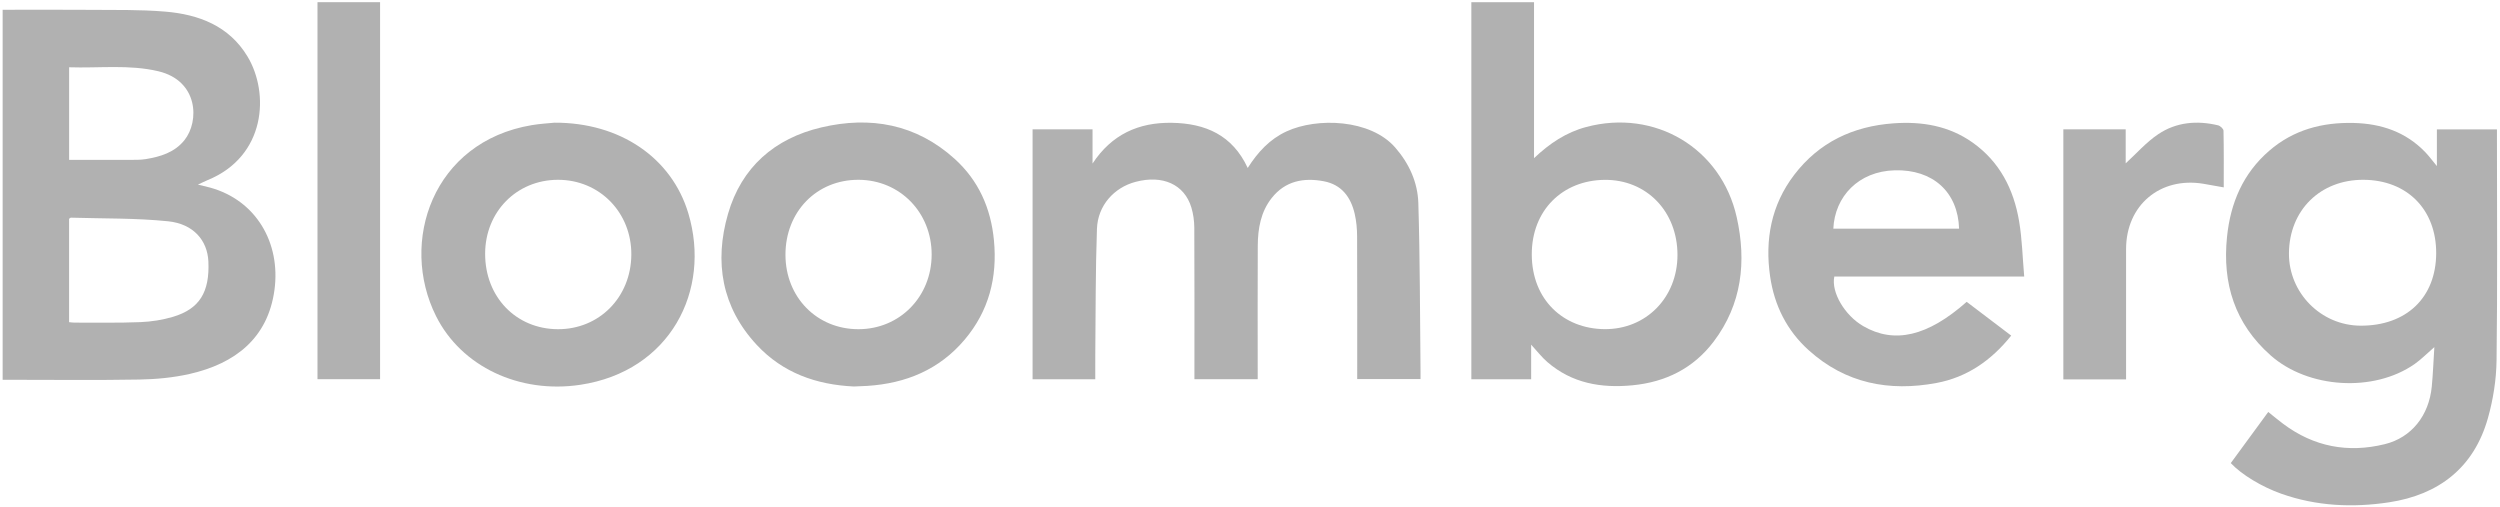
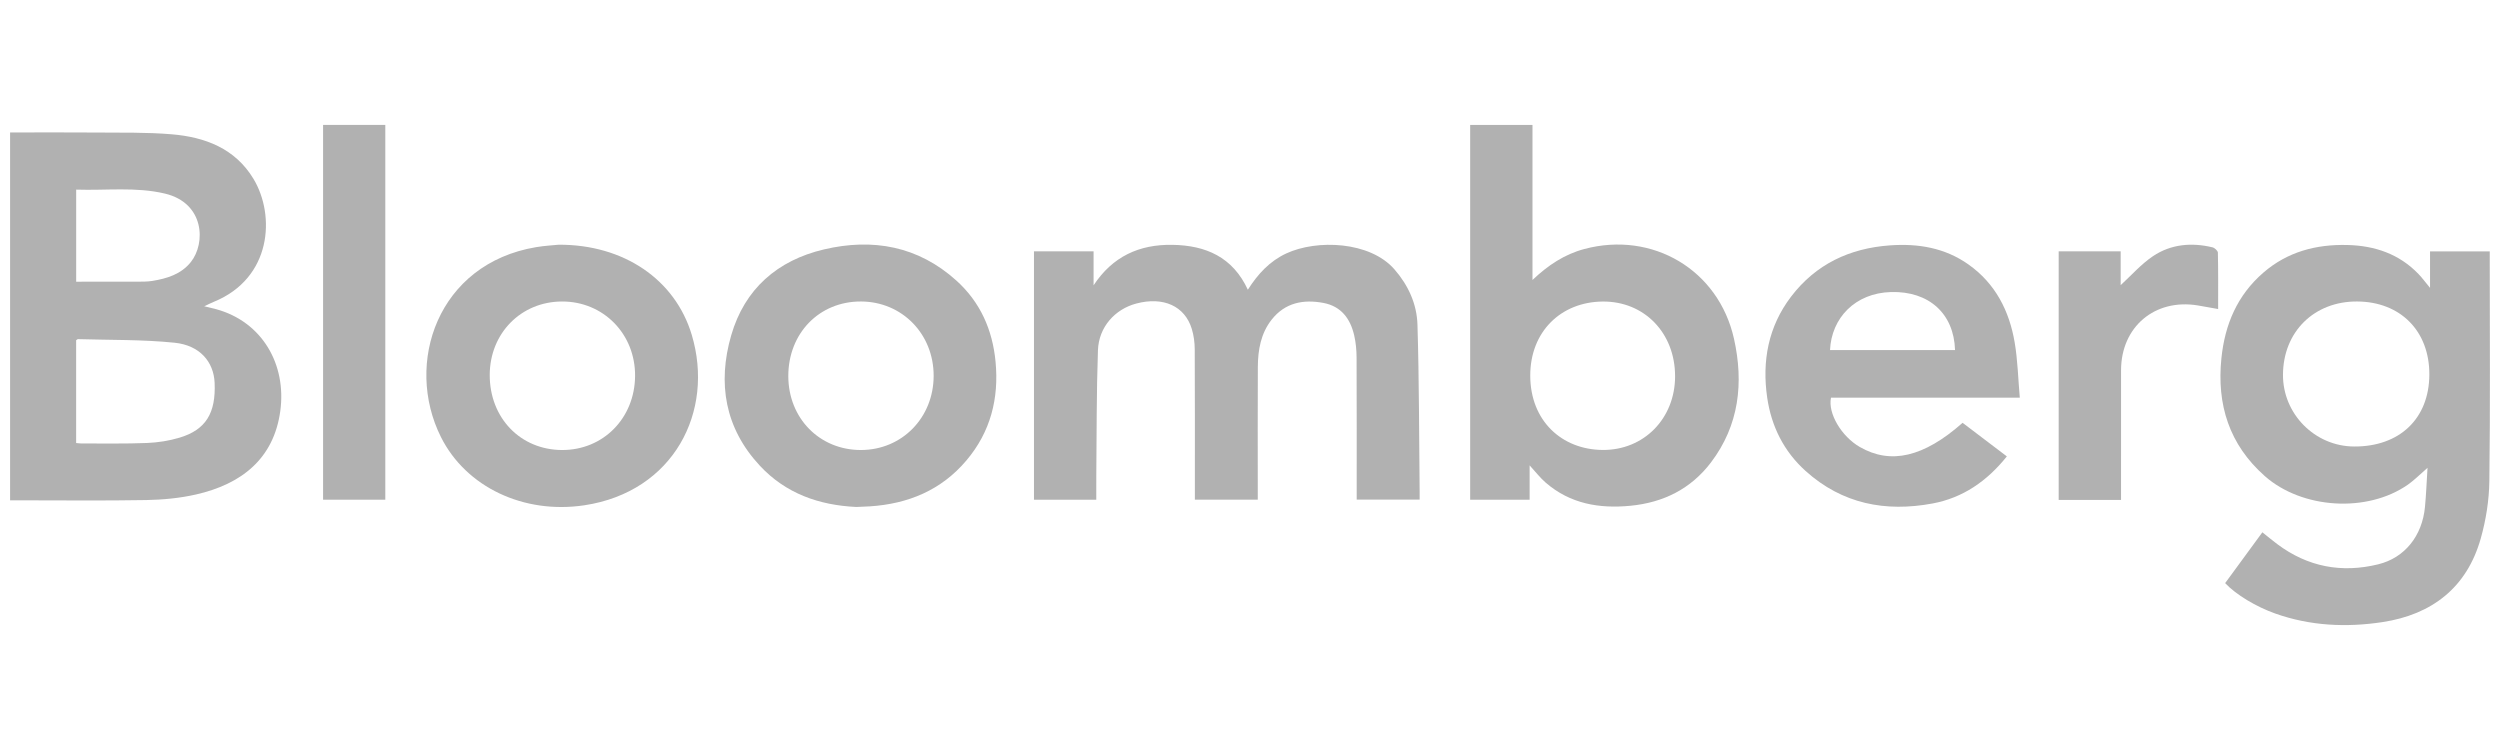
- <svg xmlns="http://www.w3.org/2000/svg" width="222px" height="45px" viewBox="0 0 222 45" version="1.1">
-   <defs />
-   <g id="Page-1" stroke="none" stroke-width="1" fill="none" fill-rule="evenodd">
-     <g id="Home---Desktop-Copy-2" transform="translate(-692, -1907)" fill="#B1B1B1">
-       <g id="Group-+-Currently-in-use-at" transform="translate(131, 1814)">
+ <svg xmlns="http://www.w3.org/2000/svg" width="300" height="90" viewBox="0 0 300 90" version="1.1" id="svg1775">
+   <defs id="defs1755" />
+   <g id="Page-1" stroke="none" stroke-width="1" fill="none" fill-rule="evenodd" transform="matrix(1.343417,0,0,1.343417,0.894569,14.7292)">
+     <g id="Home---Desktop-Copy-2" transform="translate(-692,-1907)" fill="#b1b1b1">
+       <g id="Group-+-Currently-in-use-at" transform="translate(131,1814)">
        <g id="Group">
-           <g transform="translate(25, 0)" id="Row-3-+-Row-1-+-Row-2">
-             <g transform="translate(0, 93)">
-               <g id="Row-1" transform="translate(15, 0)">
-                 <g id="Imported-Layers" transform="translate(521, 0)">
-                   <path d="M0.235,0.869 C2.851,0.869 5.392,0.852 7.932,0.874 C10.178,0.894 12.434,0.844 14.668,1.031 C17.648,1.28 20.339,2.294 21.978,5.015 C23.941,8.274 23.623,13.882 18.426,15.999 C18.19,16.095 17.962,16.213 17.575,16.392 C18.05,16.508 18.353,16.574 18.651,16.656 C22.747,17.783 24.939,21.572 24.372,25.748 C23.79,30.031 20.887,32.286 16.837,33.207 C15.39,33.535 13.877,33.677 12.39,33.703 C8.616,33.771 4.841,33.726 1.066,33.726 L0.235,33.726 L0.235,0.869 L0.235,0.869 Z M6.135,28.609 C6.352,28.628 6.482,28.65 6.612,28.649 C8.563,28.643 10.516,28.684 12.465,28.605 C13.44,28.566 14.437,28.41 15.372,28.131 C17.719,27.428 18.626,25.939 18.505,23.224 C18.421,21.352 17.181,19.881 14.929,19.65 C12.071,19.357 9.177,19.417 6.298,19.329 C6.256,19.328 6.213,19.379 6.135,19.428 L6.135,28.609 L6.135,28.609 Z M6.139,14.199 C7.976,14.199 9.735,14.203 11.494,14.196 C11.974,14.194 12.462,14.207 12.934,14.13 C14.245,13.917 15.503,13.538 16.378,12.446 C17.726,10.765 17.612,7.168 14.061,6.327 C11.455,5.71 8.81,6.066 6.139,5.974 L6.139,14.199 L6.139,14.199 Z" id="Fill-1" />
-                   <path d="M216.396,14.749 L216.396,11.491 L221.729,11.491 L221.729,12.31 C221.729,18.875 221.781,25.441 221.694,32.005 C221.671,33.718 221.394,35.474 220.929,37.124 C219.689,41.531 216.563,43.934 212.15,44.605 C208.929,45.095 205.7,44.949 202.578,43.843 C200.863,43.237 199.058,42.154 198.093,41.123 C199.183,39.635 200.284,38.133 201.419,36.583 C201.88,36.95 202.303,37.304 202.744,37.635 C205.465,39.674 208.501,40.247 211.772,39.441 C214.145,38.857 215.695,36.898 215.942,34.324 C216.049,33.214 216.089,32.098 216.17,30.823 C215.493,31.409 214.995,31.922 214.42,32.325 C210.783,34.87 204.961,34.504 201.634,31.56 C198.452,28.745 197.334,25.178 197.759,21.034 C198.067,18.023 199.174,15.408 201.503,13.391 C203.661,11.523 206.217,10.85 209.01,10.919 C211.454,10.979 213.634,11.712 215.367,13.515 C215.689,13.85 215.966,14.229 216.396,14.749 L216.396,14.749 Z M216.333,22.508 C216.354,18.617 213.761,15.987 209.882,15.966 C206.042,15.946 203.281,18.669 203.259,22.5 C203.239,26.007 206.099,28.9 209.607,28.92 C213.676,28.943 216.312,26.43 216.333,22.508 L216.333,22.508 Z" id="Fill-2" />
-                   <path d="M120.52,33.663 C120.52,29.386 120.529,25.182 120.511,20.978 C120.508,20.314 120.447,19.636 120.298,18.992 C119.954,17.506 119.14,16.395 117.55,16.095 C115.753,15.756 114.122,16.071 112.926,17.586 C111.954,18.818 111.699,20.297 111.69,21.815 C111.671,25.46 111.684,29.104 111.684,32.748 L111.684,33.672 L106.065,33.672 L106.065,32.77 C106.065,28.59 106.076,24.41 106.054,20.23 C106.051,19.624 105.967,18.996 105.791,18.418 C105.168,16.371 103.245,15.511 100.837,16.149 C98.926,16.655 97.482,18.249 97.409,20.321 C97.276,24.065 97.3,27.816 97.261,31.564 C97.253,32.253 97.26,32.943 97.26,33.679 L91.693,33.679 L91.693,11.486 L97.017,11.486 L97.017,14.523 C98.717,11.939 101.101,10.856 104.066,10.905 C107.036,10.955 109.442,11.988 110.797,14.916 C111.696,13.501 112.754,12.358 114.24,11.67 C116.957,10.412 121.694,10.58 123.889,13.093 C125.134,14.518 125.892,16.194 125.948,18.03 C126.1,23.007 126.089,27.988 126.143,32.968 C126.145,33.178 126.143,33.389 126.143,33.663 L120.52,33.663" id="Fill-3" />
-                   <path d="M136.222,14.045 C137.609,12.73 139.077,11.751 140.858,11.277 C146.949,9.654 152.846,13.141 154.221,19.293 C155.101,23.231 154.684,27.022 152.167,30.341 C150.375,32.703 147.917,33.928 144.974,34.213 C142.184,34.484 139.59,34.04 137.402,32.147 C136.902,31.715 136.493,31.177 135.966,30.605 L135.966,33.676 L130.655,33.676 L130.655,0.196 L136.222,0.196 L136.222,14.045 L136.222,14.045 Z M148.96,22.64 C148.961,18.781 146.211,15.932 142.48,15.971 C138.768,16.01 136.013,18.657 136.022,22.599 C136.032,26.637 138.848,29.194 142.476,29.228 C146.176,29.263 148.96,26.414 148.96,22.64 L148.96,22.64 Z" id="Fill-4" />
-                   <path d="M49.235,10.895 C55.062,10.869 59.645,14.014 61.122,18.938 C63.182,25.802 59.501,32.968 51.539,34.169 C46.13,34.986 40.967,32.556 38.724,28.078 C35.426,21.498 38.417,12.587 47.224,11.112 C47.986,10.985 48.763,10.945 49.235,10.895 L49.235,10.895 Z M49.543,29.233 C53.212,29.245 56.026,26.398 56.062,22.637 C56.098,18.877 53.238,15.955 49.534,15.966 C45.874,15.977 43.09,18.805 43.08,22.521 C43.069,26.365 45.819,29.22 49.543,29.233 L49.543,29.233 Z" id="Fill-5" />
-                   <path d="M75.826,34.321 C72.486,34.163 69.515,33.115 67.204,30.631 C64.083,27.275 63.413,23.27 64.647,18.994 C65.846,14.843 68.785,12.29 72.937,11.314 C77.285,10.291 81.343,11.012 84.761,14.095 C86.897,16.022 87.992,18.49 88.263,21.347 C88.576,24.637 87.813,27.612 85.666,30.156 C83.414,32.825 80.447,34.046 77.021,34.267 C76.623,34.293 76.224,34.303 75.826,34.321 L75.826,34.321 Z M69.749,22.633 C69.755,26.4 72.543,29.237 76.236,29.233 C79.901,29.229 82.726,26.348 82.731,22.608 C82.736,18.872 79.916,15.983 76.248,15.966 C72.52,15.949 69.743,18.798 69.749,22.633 L69.749,22.633 Z" id="Fill-6" />
-                   <path d="M179.75,24.557 L162.887,24.557 C162.593,25.957 163.821,28.015 165.456,28.96 C168.218,30.556 171.17,29.873 174.642,26.803 C175.942,27.789 177.251,28.783 178.595,29.802 C176.819,32.021 174.663,33.502 171.966,34.007 C167.759,34.794 163.883,34.05 160.613,31.1 C158.67,29.349 157.56,27.116 157.188,24.559 C156.712,21.29 157.282,18.205 159.322,15.531 C161.531,12.633 164.548,11.211 168.146,10.952 C170.667,10.771 173.058,11.166 175.165,12.657 C177.575,14.362 178.818,16.808 179.296,19.641 C179.565,21.23 179.601,22.859 179.75,24.557 L179.75,24.557 Z M162.8,20.306 L173.967,20.306 C173.868,17.041 171.632,15.034 168.258,15.123 C165.031,15.207 162.928,17.456 162.8,20.306 L162.8,20.306 Z" id="Fill-7" />
-                   <path d="M28.193,0.194 L33.751,0.194 L33.751,33.672 L28.193,33.672 L28.193,0.194" id="Fill-8" />
-                   <path d="M188.795,33.691 L183.225,33.691 L183.225,11.485 L188.762,11.485 L188.762,14.505 C189.704,13.646 190.581,12.633 191.654,11.914 C193.253,10.842 195.095,10.68 196.965,11.129 C197.16,11.175 197.443,11.438 197.447,11.605 C197.483,13.26 197.468,14.915 197.468,16.639 C196.804,16.521 196.232,16.413 195.657,16.318 C191.812,15.685 188.8,18.226 188.796,22.111 C188.792,25.938 188.795,29.765 188.795,33.691" id="Fill-9" />
+           <g transform="translate(25)" id="Row-3-+-Row-1-+-Row-2">
+             <g transform="translate(0,93)" id="g1768">
+               <g id="Row-1" transform="translate(15)">
+                 <g id="Imported-Layers" transform="translate(521)">
+                   <path d="m 0.235,0.869 c 2.616,0 5.157,-0.017 7.697,0.005 2.246,0.02 4.502,-0.03 6.736,0.157 2.98,0.249 5.671,1.263 7.31,3.984 1.963,3.259 1.645,8.868 -3.552,10.984 -0.236,0.096 -0.464,0.214 -0.851,0.393 0.475,0.116 0.777,0.182 1.075,0.264 4.096,1.126 6.289,4.915 5.721,9.092 -0.582,4.283 -3.485,6.538 -7.535,7.459 -1.447,0.329 -2.96,0.47 -4.447,0.497 -3.774,0.068 -7.549,0.023 -11.324,0.023 H 0.235 Z M 6.135,28.609 c 0.218,0.019 0.348,0.041 0.477,0.04 1.951,-0.006 3.904,0.035 5.853,-0.044 0.976,-0.039 1.973,-0.195 2.907,-0.475 2.347,-0.703 3.254,-2.192 3.133,-4.906 -0.084,-1.873 -1.324,-3.344 -3.576,-3.574 -2.858,-0.293 -5.752,-0.233 -8.63,-0.321 -0.042,-0.001 -0.086,0.05 -0.164,0.1 v 9.181 z m 0.004,-14.41 c 1.837,0 3.596,0.004 5.355,-0.003 0.481,-0.002 0.969,0.01 1.44,-0.066 1.312,-0.213 2.569,-0.592 3.445,-1.684 C 17.726,10.765 17.612,7.168 14.061,6.327 11.455,5.71 8.81,6.066 6.139,5.974 v 8.225 z" id="Fill-1" />
+                   <path d="m 216.396,14.749 v -3.258 h 5.333 v 0.819 c 0,6.565 0.052,13.131 -0.035,19.695 -0.023,1.713 -0.3,3.469 -0.765,5.119 -1.24,4.407 -4.367,6.81 -8.779,7.481 -3.221,0.49 -6.45,0.344 -9.572,-0.762 -1.714,-0.607 -3.52,-1.69 -4.484,-2.72 1.09,-1.488 2.19,-2.99 3.325,-4.54 0.461,0.367 0.884,0.721 1.326,1.052 2.72,2.04 5.757,2.612 9.027,1.807 2.373,-0.584 3.924,-2.544 4.171,-5.118 0.106,-1.11 0.147,-2.226 0.228,-3.5 -0.677,0.586 -1.175,1.099 -1.75,1.501 -3.637,2.545 -9.459,2.179 -12.786,-0.764 -3.182,-2.816 -4.3,-6.382 -3.875,-10.526 0.308,-3.011 1.415,-5.626 3.744,-7.643 2.158,-1.869 4.714,-2.541 7.507,-2.472 2.444,0.06 4.624,0.793 6.357,2.596 0.322,0.335 0.598,0.715 1.028,1.234 z m -0.062,7.759 c 0.021,-3.891 -2.572,-6.521 -6.451,-6.542 -3.841,-0.02 -6.601,2.703 -6.623,6.534 -0.021,3.507 2.84,6.4 6.348,6.42 4.069,0.023 6.705,-2.49 6.726,-6.412 z" id="Fill-2" />
+                   <path d="m 120.52,33.663 c 0,-4.277 0.009,-8.481 -0.01,-12.685 -0.003,-0.663 -0.064,-1.341 -0.213,-1.986 -0.344,-1.485 -1.157,-2.597 -2.747,-2.897 -1.797,-0.339 -3.428,-0.024 -4.624,1.491 -0.972,1.232 -1.228,2.711 -1.236,4.229 -0.019,3.644 -0.006,7.288 -0.006,10.933 v 0.923 h -5.619 v -0.901 c 0,-4.18 0.01,-8.36 -0.012,-12.541 -0.003,-0.606 -0.086,-1.234 -0.262,-1.812 -0.624,-2.047 -2.546,-2.907 -4.955,-2.269 -1.911,0.506 -3.354,2.1 -3.428,4.171 -0.133,3.745 -0.109,7.495 -0.148,11.243 -0.007,0.69 -0.001,1.38 -0.001,2.115 H 91.693 V 11.486 h 5.324 v 3.038 c 1.7,-2.585 4.084,-3.668 7.049,-3.618 2.97,0.05 5.376,1.082 6.731,4.01 0.9,-1.414 1.957,-2.558 3.443,-3.246 2.717,-1.258 7.455,-1.09 9.649,1.423 1.245,1.425 2.003,3.101 2.059,4.937 0.152,4.977 0.141,9.958 0.195,14.938 0.002,0.211 2.8e-4,0.422 2.8e-4,0.695 h -5.623" id="Fill-3" />
+                   <path d="m 136.222,14.045 c 1.387,-1.315 2.854,-2.294 4.636,-2.768 6.091,-1.622 11.988,1.864 13.363,8.016 0.88,3.938 0.463,7.728 -2.054,11.048 -1.792,2.362 -4.25,3.587 -7.193,3.872 -2.79,0.271 -5.384,-0.174 -7.572,-2.066 -0.5,-0.433 -0.909,-0.971 -1.435,-1.542 v 3.071 h -5.311 V 0.196 h 5.567 z m 12.738,8.595 c 5.7e-4,-3.859 -2.749,-6.708 -6.48,-6.669 -3.712,0.039 -6.467,2.686 -6.457,6.628 0.01,4.038 2.826,6.595 6.454,6.629 3.7,0.035 6.484,-2.814 6.484,-6.588 z" id="Fill-4" />
+                   <path d="m 49.235,10.895 c 5.826,-0.026 10.409,3.119 11.887,8.043 2.06,6.864 -1.621,14.03 -9.583,15.231 -5.409,0.816 -10.572,-1.613 -12.816,-6.091 -3.297,-6.58 -0.306,-15.491 8.501,-16.966 0.762,-0.128 1.538,-0.167 2.011,-0.217 z m 0.308,18.338 c 3.669,0.012 6.483,-2.835 6.519,-6.596 0.036,-3.759 -2.824,-6.681 -6.529,-6.67 -3.66,0.011 -6.444,2.839 -6.454,6.555 -0.01,3.844 2.74,6.699 6.464,6.712 z" id="Fill-5" />
+                   <path d="m 75.826,34.321 c -3.34,-0.157 -6.311,-1.205 -8.622,-3.69 -3.121,-3.356 -3.791,-7.361 -2.557,-11.637 1.199,-4.151 4.138,-6.704 8.289,-7.68 4.349,-1.023 8.406,-0.302 11.824,2.782 2.136,1.927 3.231,4.395 3.502,7.252 0.313,3.29 -0.45,6.265 -2.597,8.809 -2.251,2.669 -5.218,3.89 -8.645,4.11 -0.398,0.026 -0.796,0.036 -1.195,0.054 z m -6.077,-11.688 c 0.006,3.767 2.795,6.604 6.487,6.6 3.666,-0.004 6.491,-2.885 6.496,-6.625 0.005,-3.736 -2.815,-6.625 -6.483,-6.642 -3.728,-0.017 -6.505,2.832 -6.5,6.667 z" id="Fill-6" />
+                   <path d="m 179.75,24.557 h -16.863 c -0.294,1.4 0.934,3.458 2.569,4.403 2.762,1.596 5.714,0.913 9.186,-2.157 1.3,0.986 2.609,1.98 3.953,3 -1.776,2.219 -3.932,3.7 -6.629,4.205 -4.207,0.787 -8.083,0.043 -11.353,-2.907 -1.942,-1.751 -3.052,-3.984 -3.424,-6.541 -0.476,-3.269 0.094,-6.354 2.133,-9.028 2.21,-2.898 5.226,-4.32 8.824,-4.578 2.521,-0.181 4.912,0.213 7.019,1.704 2.411,1.705 3.654,4.151 4.132,6.984 0.268,1.59 0.305,3.218 0.454,4.917 z m -16.95,-4.252 h 11.167 c -0.099,-3.264 -2.335,-5.271 -5.709,-5.183 -3.227,0.085 -5.33,2.333 -5.458,5.183 z" id="Fill-7" />
+                   <path d="m 28.193,0.194 h 5.559 V 33.672 H 28.193 V 0.194" id="Fill-8" />
+                   <path d="m 188.795,33.691 h -5.57 V 11.485 h 5.537 v 3.021 c 0.942,-0.86 1.819,-1.872 2.892,-2.592 1.599,-1.072 3.441,-1.234 5.311,-0.785 0.194,0.047 0.477,0.309 0.481,0.477 0.036,1.654 0.022,3.309 0.022,5.034 -0.664,-0.118 -1.237,-0.226 -1.811,-0.321 -3.845,-0.633 -6.857,1.908 -6.861,5.793 -0.004,3.827 -0.001,7.654 -0.001,11.58" id="Fill-9" />
                </g>
              </g>
            </g>
          </g>
        </g>
      </g>
    </g>
  </g>
</svg>
